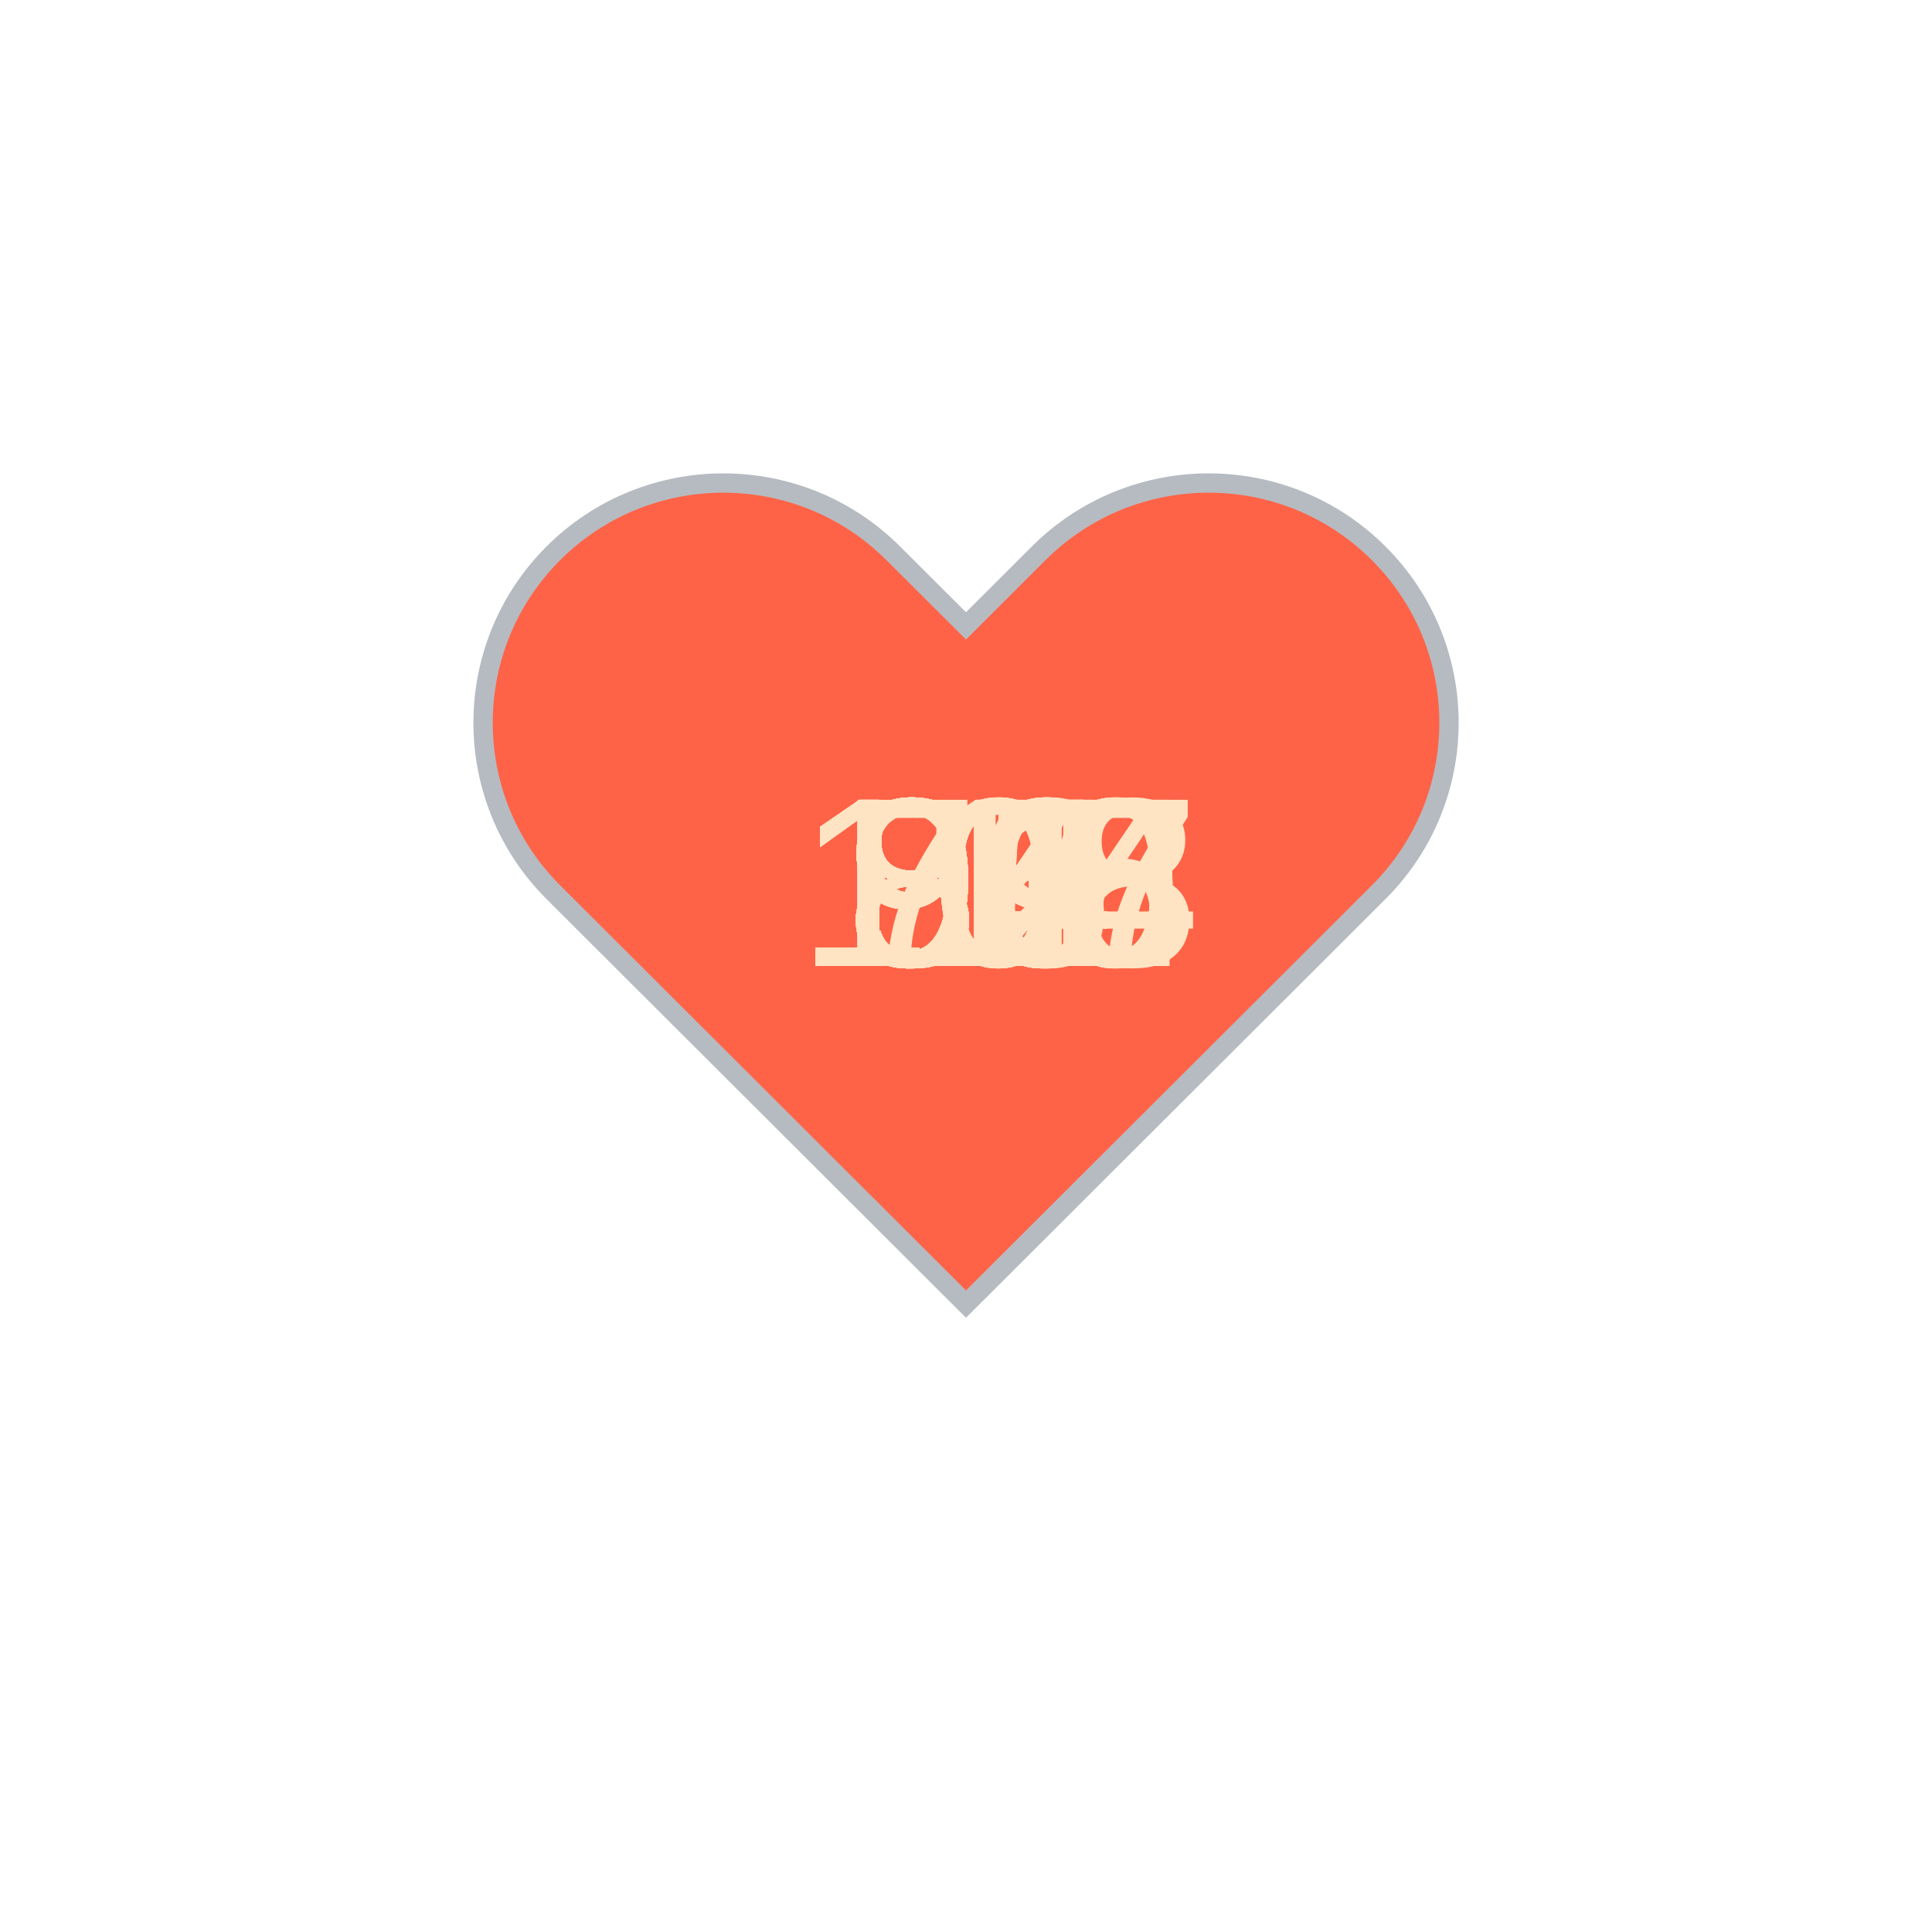
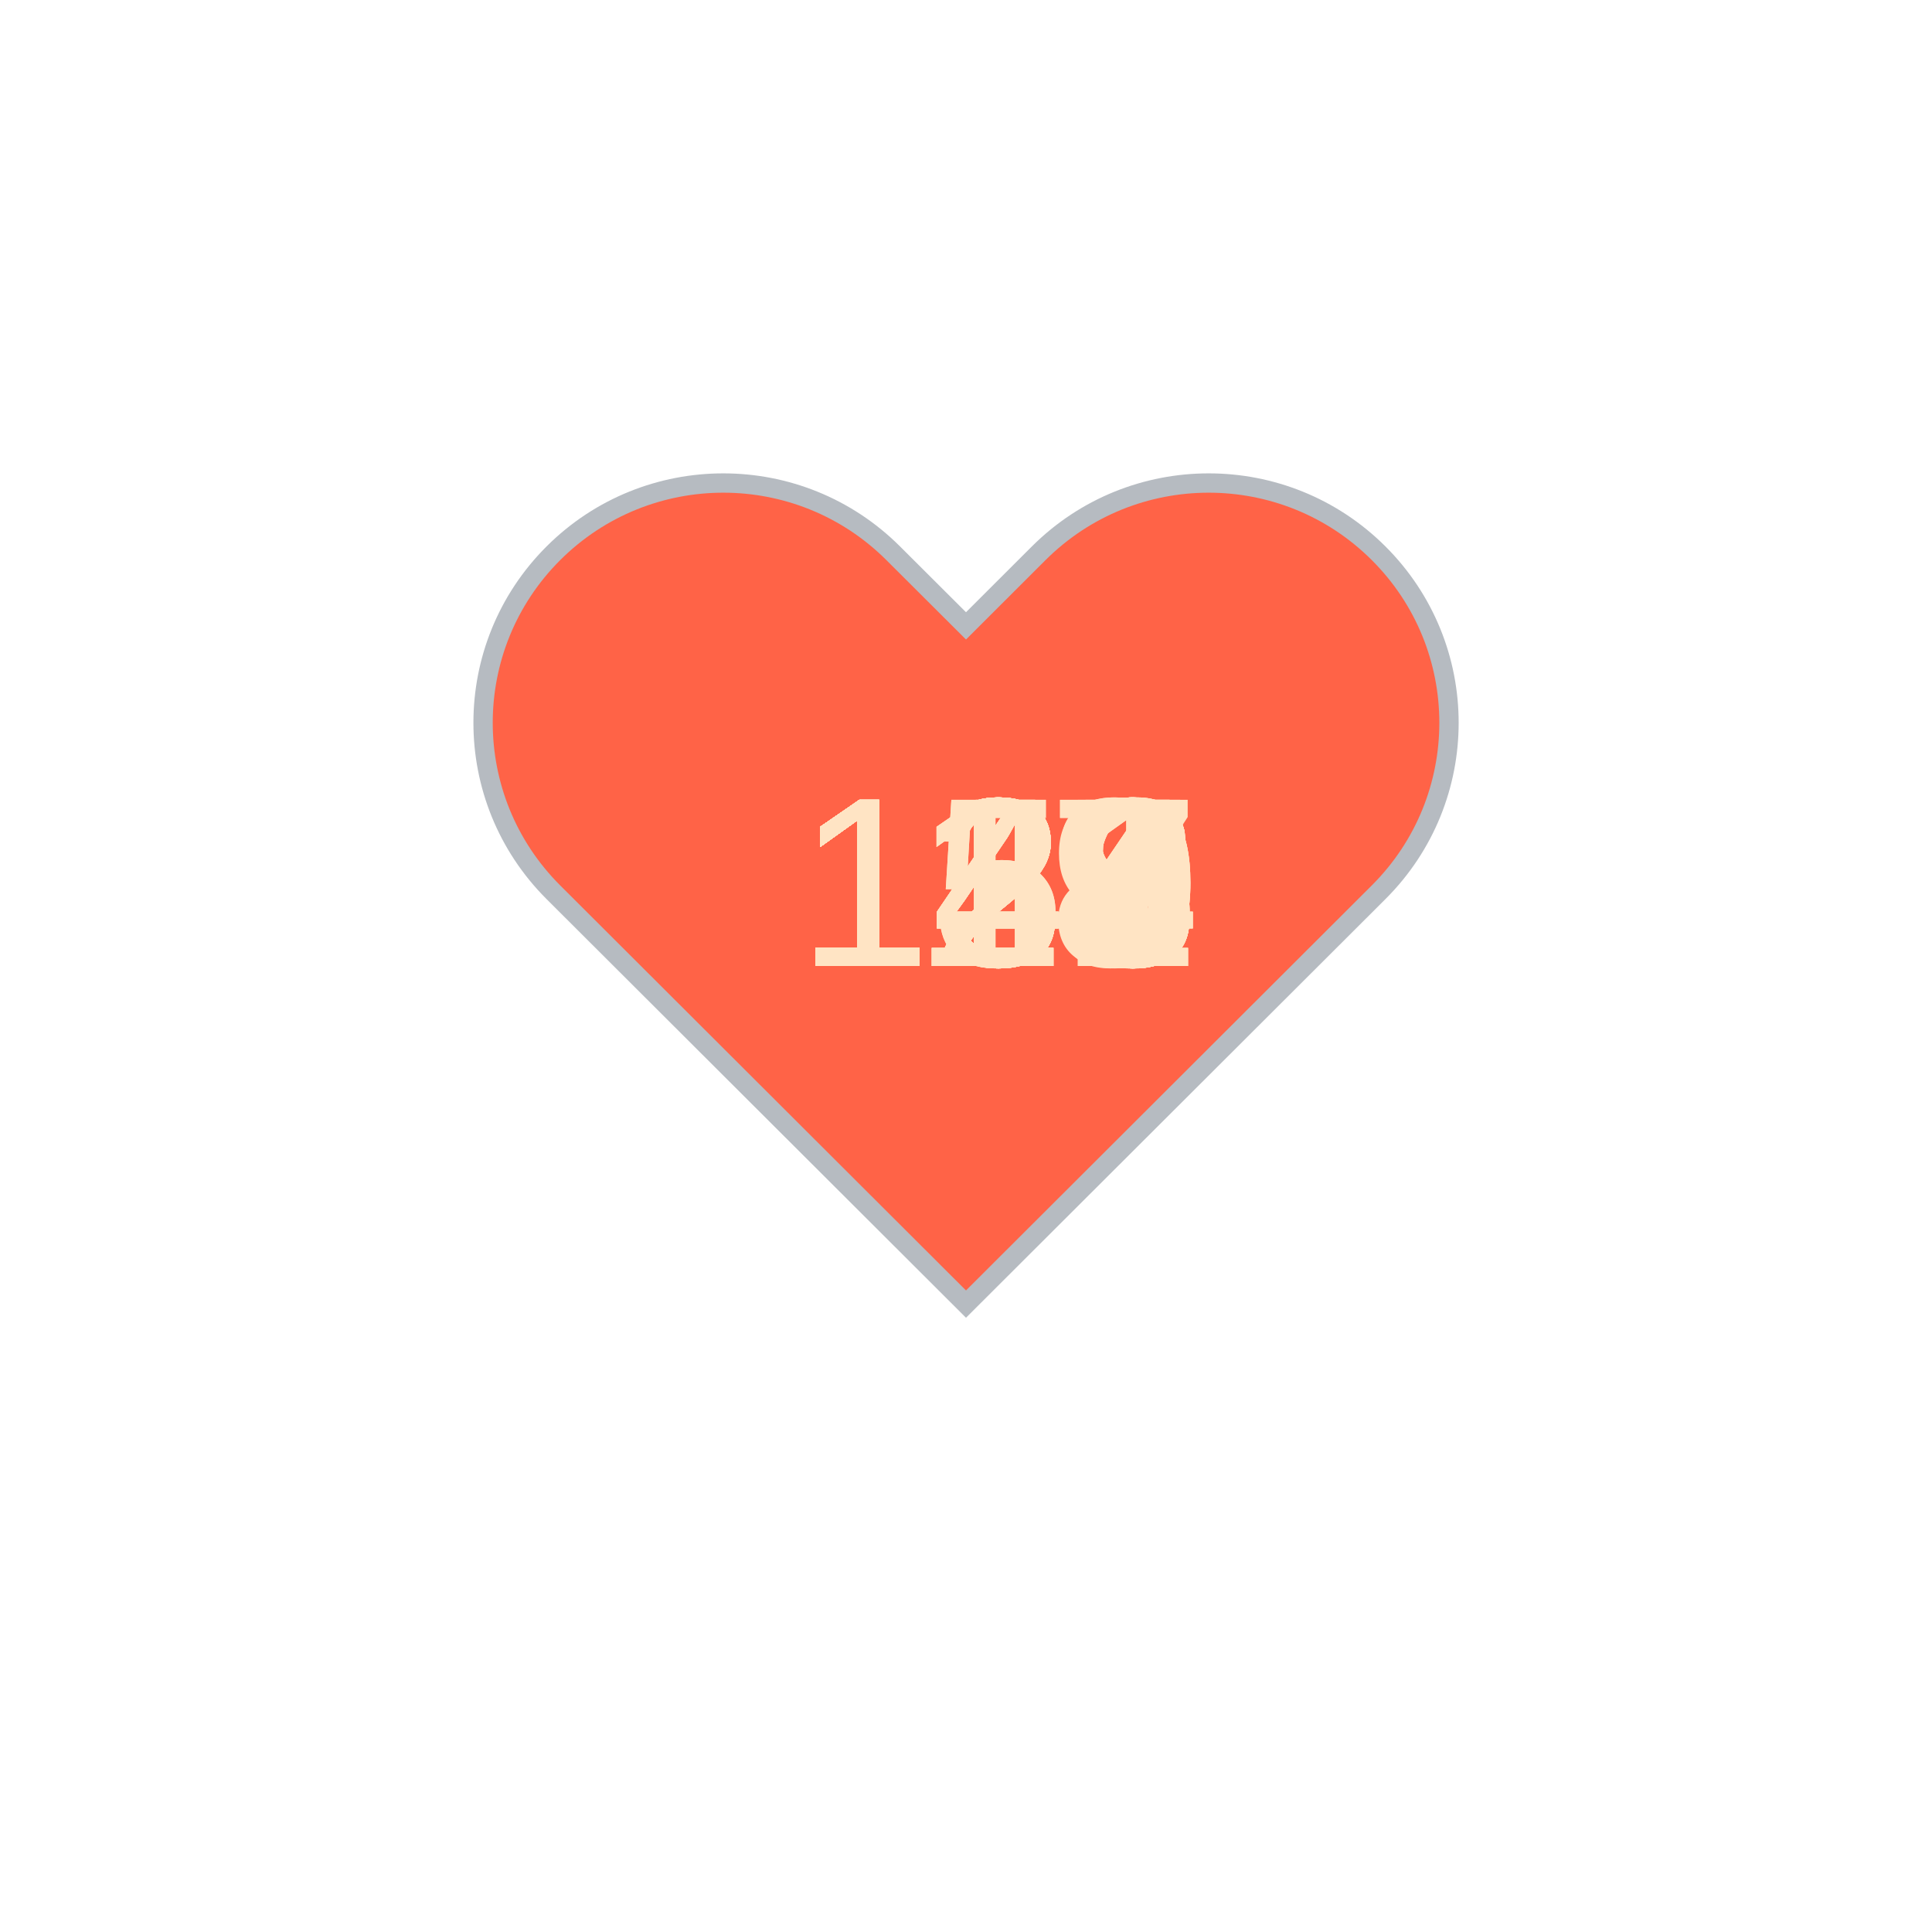
<svg xmlns="http://www.w3.org/2000/svg" baseProfile="full" height="150" version="1.1" viewBox="0,0,200,200" width="150">
  <defs />
  <g transform="translate(100 100)">
    <path d="M92.71,7.27L92.71,7.27c-9.71-9.69-25.46-9.69-35.18,0L50,14.79l-7.54-7.52C32.75-2.42,17-2.42,7.29,7.27v0 c-9.71,9.69-9.71,25.41,0,35.1L50,85l42.71-42.63C102.43,32.68,102.43,16.96,92.71,7.27z" fill="tomato" stroke="#B6BBC1" stroke-width="2" transform="translate(-50 -50)" />
    <animateTransform additive="sum" attributeName="transform" dur="1.2s" repeatCount="indefinite" type="scale" values="1; 1.5; 1.25; 1.5; 1.5; 1;" />
-     <text fill="bisque" style="font-size:25px; font-family:Arial" transform="translate(-17.5 0)">107<animate attributeName="visibility" dur="36.0s" keyTimes="0;0.03;0.07;0.1;0.13;0.17;0.2;0.23;0.27;0.3;0.33;0.37;0.4;0.43;0.47;0.5;0.53;0.57;0.6;0.63;0.67;0.7;0.73;0.77;0.8;0.83;0.87;0.9;0.93;0.97;1.0" repeatCount="indefinite" values="visible;hidden;hidden;hidden;hidden;hidden;hidden;hidden;hidden;hidden;hidden;hidden;hidden;hidden;hidden;hidden;hidden;hidden;hidden;hidden;hidden;hidden;hidden;hidden;hidden;hidden;hidden;hidden;hidden;hidden;hidden" />
+     <text fill="bisque" style="font-size:25px; font-family:Arial" transform="translate(-17.5 0)">143<animate attributeName="visibility" dur="36.0s" keyTimes="0;0.03;0.07;0.1;0.13;0.17;0.2;0.23;0.27;0.3;0.33;0.37;0.4;0.43;0.47;0.5;0.53;0.57;0.6;0.63;0.67;0.7;0.73;0.77;0.8;0.83;0.87;0.9;0.93;0.97;1.0" repeatCount="indefinite" values="visible;hidden;hidden;hidden;hidden;hidden;hidden;hidden;hidden;hidden;hidden;hidden;hidden;hidden;hidden;hidden;hidden;hidden;hidden;hidden;hidden;hidden;hidden;hidden;hidden;hidden;hidden;hidden;hidden;hidden;hidden" />
    </text>
-     <text fill="bisque" style="font-size:25px; font-family:Arial" transform="translate(-17.5 0)">110<animate attributeName="visibility" dur="36.0s" keyTimes="0;0.03;0.07;0.1;0.13;0.17;0.2;0.23;0.27;0.3;0.33;0.37;0.4;0.43;0.47;0.5;0.53;0.57;0.6;0.63;0.67;0.7;0.73;0.77;0.8;0.83;0.87;0.9;0.93;0.97;1.0" repeatCount="indefinite" values="hidden;visible;hidden;hidden;hidden;hidden;hidden;hidden;hidden;hidden;hidden;hidden;hidden;hidden;hidden;hidden;hidden;hidden;hidden;hidden;hidden;hidden;hidden;hidden;hidden;hidden;hidden;hidden;hidden;hidden;hidden" />
+     <text fill="bisque" style="font-size:25px; font-family:Arial" transform="translate(-17.5 0)">144<animate attributeName="visibility" dur="36.0s" keyTimes="0;0.03;0.07;0.1;0.13;0.17;0.2;0.23;0.27;0.3;0.33;0.37;0.4;0.43;0.47;0.5;0.53;0.57;0.6;0.63;0.67;0.7;0.73;0.77;0.8;0.83;0.87;0.9;0.93;0.97;1.0" repeatCount="indefinite" values="hidden;visible;hidden;hidden;hidden;hidden;hidden;hidden;hidden;hidden;hidden;hidden;hidden;hidden;hidden;hidden;hidden;hidden;hidden;hidden;hidden;hidden;hidden;hidden;hidden;hidden;hidden;hidden;hidden;hidden;hidden" />
    </text>
-     <text fill="bisque" style="font-size:25px; font-family:Arial" transform="translate(-17.5 0)">110<animate attributeName="visibility" dur="36.0s" keyTimes="0;0.03;0.07;0.1;0.13;0.17;0.2;0.23;0.27;0.3;0.33;0.37;0.4;0.43;0.47;0.5;0.53;0.57;0.6;0.63;0.67;0.7;0.73;0.77;0.8;0.83;0.87;0.9;0.93;0.97;1.0" repeatCount="indefinite" values="hidden;hidden;visible;hidden;hidden;hidden;hidden;hidden;hidden;hidden;hidden;hidden;hidden;hidden;hidden;hidden;hidden;hidden;hidden;hidden;hidden;hidden;hidden;hidden;hidden;hidden;hidden;hidden;hidden;hidden;hidden" />
+     <text fill="bisque" style="font-size:25px; font-family:Arial" transform="translate(-17.5 0)">150<animate attributeName="visibility" dur="36.0s" keyTimes="0;0.03;0.07;0.1;0.13;0.17;0.2;0.23;0.27;0.3;0.33;0.37;0.4;0.43;0.47;0.5;0.53;0.57;0.6;0.63;0.67;0.7;0.73;0.77;0.8;0.83;0.87;0.9;0.93;0.97;1.0" repeatCount="indefinite" values="hidden;hidden;visible;hidden;hidden;hidden;hidden;hidden;hidden;hidden;hidden;hidden;hidden;hidden;hidden;hidden;hidden;hidden;hidden;hidden;hidden;hidden;hidden;hidden;hidden;hidden;hidden;hidden;hidden;hidden;hidden" />
    </text>
-     <text fill="bisque" style="font-size:25px; font-family:Arial" transform="translate(-17.5 0)">110<animate attributeName="visibility" dur="36.0s" keyTimes="0;0.03;0.07;0.1;0.13;0.17;0.2;0.23;0.27;0.3;0.33;0.37;0.4;0.43;0.47;0.5;0.53;0.57;0.6;0.63;0.67;0.7;0.73;0.77;0.8;0.83;0.87;0.9;0.93;0.97;1.0" repeatCount="indefinite" values="hidden;hidden;hidden;visible;hidden;hidden;hidden;hidden;hidden;hidden;hidden;hidden;hidden;hidden;hidden;hidden;hidden;hidden;hidden;hidden;hidden;hidden;hidden;hidden;hidden;hidden;hidden;hidden;hidden;hidden;hidden" />
+     <text fill="bisque" style="font-size:25px; font-family:Arial" transform="translate(-17.5 0)">150<animate attributeName="visibility" dur="36.0s" keyTimes="0;0.03;0.07;0.1;0.13;0.17;0.2;0.23;0.27;0.3;0.33;0.37;0.4;0.43;0.47;0.5;0.53;0.57;0.6;0.63;0.67;0.7;0.73;0.77;0.8;0.83;0.87;0.9;0.93;0.97;1.0" repeatCount="indefinite" values="hidden;hidden;hidden;visible;hidden;hidden;hidden;hidden;hidden;hidden;hidden;hidden;hidden;hidden;hidden;hidden;hidden;hidden;hidden;hidden;hidden;hidden;hidden;hidden;hidden;hidden;hidden;hidden;hidden;hidden;hidden" />
    </text>
-     <text fill="bisque" style="font-size:25px; font-family:Arial" transform="translate(-17.5 0)">104<animate attributeName="visibility" dur="36.0s" keyTimes="0;0.03;0.07;0.1;0.13;0.17;0.2;0.23;0.27;0.3;0.33;0.37;0.4;0.43;0.47;0.5;0.53;0.57;0.6;0.63;0.67;0.7;0.73;0.77;0.8;0.83;0.87;0.9;0.93;0.97;1.0" repeatCount="indefinite" values="hidden;hidden;hidden;hidden;visible;hidden;hidden;hidden;hidden;hidden;hidden;hidden;hidden;hidden;hidden;hidden;hidden;hidden;hidden;hidden;hidden;hidden;hidden;hidden;hidden;hidden;hidden;hidden;hidden;hidden;hidden" />
+     <text fill="bisque" style="font-size:25px; font-family:Arial" transform="translate(-17.5 0)">134<animate attributeName="visibility" dur="36.0s" keyTimes="0;0.03;0.07;0.1;0.13;0.17;0.2;0.23;0.27;0.3;0.33;0.37;0.4;0.43;0.47;0.5;0.53;0.57;0.6;0.63;0.67;0.7;0.73;0.77;0.8;0.83;0.87;0.9;0.93;0.97;1.0" repeatCount="indefinite" values="hidden;hidden;hidden;hidden;visible;hidden;hidden;hidden;hidden;hidden;hidden;hidden;hidden;hidden;hidden;hidden;hidden;hidden;hidden;hidden;hidden;hidden;hidden;hidden;hidden;hidden;hidden;hidden;hidden;hidden;hidden" />
    </text>
-     <text fill="bisque" style="font-size:25px; font-family:Arial" transform="translate(-17.5 0)">108<animate attributeName="visibility" dur="36.0s" keyTimes="0;0.03;0.07;0.1;0.13;0.17;0.2;0.23;0.27;0.3;0.33;0.37;0.4;0.43;0.47;0.5;0.53;0.57;0.6;0.63;0.67;0.7;0.73;0.77;0.8;0.83;0.87;0.9;0.93;0.97;1.0" repeatCount="indefinite" values="hidden;hidden;hidden;hidden;hidden;visible;hidden;hidden;hidden;hidden;hidden;hidden;hidden;hidden;hidden;hidden;hidden;hidden;hidden;hidden;hidden;hidden;hidden;hidden;hidden;hidden;hidden;hidden;hidden;hidden;hidden" />
+     <text fill="bisque" style="font-size:25px; font-family:Arial" transform="translate(-17.5 0)">129<animate attributeName="visibility" dur="36.0s" keyTimes="0;0.03;0.07;0.1;0.13;0.17;0.2;0.23;0.27;0.3;0.33;0.37;0.4;0.43;0.47;0.5;0.53;0.57;0.6;0.63;0.67;0.7;0.73;0.77;0.8;0.83;0.87;0.9;0.93;0.97;1.0" repeatCount="indefinite" values="hidden;hidden;hidden;hidden;hidden;visible;hidden;hidden;hidden;hidden;hidden;hidden;hidden;hidden;hidden;hidden;hidden;hidden;hidden;hidden;hidden;hidden;hidden;hidden;hidden;hidden;hidden;hidden;hidden;hidden;hidden" />
    </text>
-     <text fill="bisque" style="font-size:25px; font-family:Arial" transform="translate(-17.5 0)">116<animate attributeName="visibility" dur="36.0s" keyTimes="0;0.03;0.07;0.1;0.13;0.17;0.2;0.23;0.27;0.3;0.33;0.37;0.4;0.43;0.47;0.5;0.53;0.57;0.6;0.63;0.67;0.7;0.73;0.77;0.8;0.83;0.87;0.9;0.93;0.97;1.0" repeatCount="indefinite" values="hidden;hidden;hidden;hidden;hidden;hidden;visible;hidden;hidden;hidden;hidden;hidden;hidden;hidden;hidden;hidden;hidden;hidden;hidden;hidden;hidden;hidden;hidden;hidden;hidden;hidden;hidden;hidden;hidden;hidden;hidden" />
+     <text fill="bisque" style="font-size:25px; font-family:Arial" transform="translate(-17.5 0)">128<animate attributeName="visibility" dur="36.0s" keyTimes="0;0.03;0.07;0.1;0.13;0.17;0.2;0.23;0.27;0.3;0.33;0.37;0.4;0.43;0.47;0.5;0.53;0.57;0.6;0.63;0.67;0.7;0.73;0.77;0.8;0.83;0.87;0.9;0.93;0.97;1.0" repeatCount="indefinite" values="hidden;hidden;hidden;hidden;hidden;hidden;visible;hidden;hidden;hidden;hidden;hidden;hidden;hidden;hidden;hidden;hidden;hidden;hidden;hidden;hidden;hidden;hidden;hidden;hidden;hidden;hidden;hidden;hidden;hidden;hidden" />
    </text>
-     <text fill="bisque" style="font-size:25px; font-family:Arial" transform="translate(-17.5 0)">104<animate attributeName="visibility" dur="36.0s" keyTimes="0;0.03;0.07;0.1;0.13;0.17;0.2;0.23;0.27;0.3;0.33;0.37;0.4;0.43;0.47;0.5;0.53;0.57;0.6;0.63;0.67;0.7;0.73;0.77;0.8;0.83;0.87;0.9;0.93;0.97;1.0" repeatCount="indefinite" values="hidden;hidden;hidden;hidden;hidden;hidden;hidden;visible;hidden;hidden;hidden;hidden;hidden;hidden;hidden;hidden;hidden;hidden;hidden;hidden;hidden;hidden;hidden;hidden;hidden;hidden;hidden;hidden;hidden;hidden;hidden" />
+     <text fill="bisque" style="font-size:25px; font-family:Arial" transform="translate(-17.5 0)">129<animate attributeName="visibility" dur="36.0s" keyTimes="0;0.03;0.07;0.1;0.13;0.17;0.2;0.23;0.27;0.3;0.33;0.37;0.4;0.43;0.47;0.5;0.53;0.57;0.6;0.63;0.67;0.7;0.73;0.77;0.8;0.83;0.87;0.9;0.93;0.97;1.0" repeatCount="indefinite" values="hidden;hidden;hidden;hidden;hidden;hidden;hidden;visible;hidden;hidden;hidden;hidden;hidden;hidden;hidden;hidden;hidden;hidden;hidden;hidden;hidden;hidden;hidden;hidden;hidden;hidden;hidden;hidden;hidden;hidden;hidden" />
    </text>
-     <text fill="bisque" style="font-size:25px; font-family:Arial" transform="translate(-12.5 0)">92<animate attributeName="visibility" dur="36.0s" keyTimes="0;0.03;0.07;0.1;0.13;0.17;0.2;0.23;0.27;0.3;0.33;0.37;0.4;0.43;0.47;0.5;0.53;0.57;0.6;0.63;0.67;0.7;0.73;0.77;0.8;0.83;0.87;0.9;0.93;0.97;1.0" repeatCount="indefinite" values="hidden;hidden;hidden;hidden;hidden;hidden;hidden;hidden;visible;hidden;hidden;hidden;hidden;hidden;hidden;hidden;hidden;hidden;hidden;hidden;hidden;hidden;hidden;hidden;hidden;hidden;hidden;hidden;hidden;hidden;hidden" />
+     <text fill="bisque" style="font-size:25px; font-family:Arial" transform="translate(-17.5 0)">131<animate attributeName="visibility" dur="36.0s" keyTimes="0;0.03;0.07;0.1;0.13;0.17;0.2;0.23;0.27;0.3;0.33;0.37;0.4;0.43;0.47;0.5;0.53;0.57;0.6;0.63;0.67;0.7;0.73;0.77;0.8;0.83;0.87;0.9;0.93;0.97;1.0" repeatCount="indefinite" values="hidden;hidden;hidden;hidden;hidden;hidden;hidden;hidden;visible;hidden;hidden;hidden;hidden;hidden;hidden;hidden;hidden;hidden;hidden;hidden;hidden;hidden;hidden;hidden;hidden;hidden;hidden;hidden;hidden;hidden;hidden" />
    </text>
-     <text fill="bisque" style="font-size:25px; font-family:Arial" transform="translate(-12.5 0)">99<animate attributeName="visibility" dur="36.0s" keyTimes="0;0.03;0.07;0.1;0.13;0.17;0.2;0.23;0.27;0.3;0.33;0.37;0.4;0.43;0.47;0.5;0.53;0.57;0.6;0.63;0.67;0.7;0.73;0.77;0.8;0.83;0.87;0.9;0.93;0.97;1.0" repeatCount="indefinite" values="hidden;hidden;hidden;hidden;hidden;hidden;hidden;hidden;hidden;visible;hidden;hidden;hidden;hidden;hidden;hidden;hidden;hidden;hidden;hidden;hidden;hidden;hidden;hidden;hidden;hidden;hidden;hidden;hidden;hidden;hidden" />
+     <text fill="bisque" style="font-size:25px; font-family:Arial" transform="translate(-17.5 0)">134<animate attributeName="visibility" dur="36.0s" keyTimes="0;0.03;0.07;0.1;0.13;0.17;0.2;0.23;0.27;0.3;0.33;0.37;0.4;0.43;0.47;0.5;0.53;0.57;0.6;0.63;0.67;0.7;0.73;0.77;0.8;0.83;0.87;0.9;0.93;0.97;1.0" repeatCount="indefinite" values="hidden;hidden;hidden;hidden;hidden;hidden;hidden;hidden;hidden;visible;hidden;hidden;hidden;hidden;hidden;hidden;hidden;hidden;hidden;hidden;hidden;hidden;hidden;hidden;hidden;hidden;hidden;hidden;hidden;hidden;hidden" />
    </text>
-     <text fill="bisque" style="font-size:25px; font-family:Arial" transform="translate(-12.5 0)">94<animate attributeName="visibility" dur="36.0s" keyTimes="0;0.03;0.07;0.1;0.13;0.17;0.2;0.23;0.27;0.3;0.33;0.37;0.4;0.43;0.47;0.5;0.53;0.57;0.6;0.63;0.67;0.7;0.73;0.77;0.8;0.83;0.87;0.9;0.93;0.97;1.0" repeatCount="indefinite" values="hidden;hidden;hidden;hidden;hidden;hidden;hidden;hidden;hidden;hidden;visible;hidden;hidden;hidden;hidden;hidden;hidden;hidden;hidden;hidden;hidden;hidden;hidden;hidden;hidden;hidden;hidden;hidden;hidden;hidden;hidden" />
+     <text fill="bisque" style="font-size:25px; font-family:Arial" transform="translate(-17.5 0)">131<animate attributeName="visibility" dur="36.0s" keyTimes="0;0.03;0.07;0.1;0.13;0.17;0.2;0.23;0.27;0.3;0.33;0.37;0.4;0.43;0.47;0.5;0.53;0.57;0.6;0.63;0.67;0.7;0.73;0.77;0.8;0.83;0.87;0.9;0.93;0.97;1.0" repeatCount="indefinite" values="hidden;hidden;hidden;hidden;hidden;hidden;hidden;hidden;hidden;hidden;visible;hidden;hidden;hidden;hidden;hidden;hidden;hidden;hidden;hidden;hidden;hidden;hidden;hidden;hidden;hidden;hidden;hidden;hidden;hidden;hidden" />
    </text>
-     <text fill="bisque" style="font-size:25px; font-family:Arial" transform="translate(-12.5 0)">94<animate attributeName="visibility" dur="36.0s" keyTimes="0;0.03;0.07;0.1;0.13;0.17;0.2;0.23;0.27;0.3;0.33;0.37;0.4;0.43;0.47;0.5;0.53;0.57;0.6;0.63;0.67;0.7;0.73;0.77;0.8;0.83;0.87;0.9;0.93;0.97;1.0" repeatCount="indefinite" values="hidden;hidden;hidden;hidden;hidden;hidden;hidden;hidden;hidden;hidden;hidden;visible;hidden;hidden;hidden;hidden;hidden;hidden;hidden;hidden;hidden;hidden;hidden;hidden;hidden;hidden;hidden;hidden;hidden;hidden;hidden" />
+     <text fill="bisque" style="font-size:25px; font-family:Arial" transform="translate(-17.5 0)">117<animate attributeName="visibility" dur="36.0s" keyTimes="0;0.03;0.07;0.1;0.13;0.17;0.2;0.23;0.27;0.3;0.33;0.37;0.4;0.43;0.47;0.5;0.53;0.57;0.6;0.63;0.67;0.7;0.73;0.77;0.8;0.83;0.87;0.9;0.93;0.97;1.0" repeatCount="indefinite" values="hidden;hidden;hidden;hidden;hidden;hidden;hidden;hidden;hidden;hidden;hidden;visible;hidden;hidden;hidden;hidden;hidden;hidden;hidden;hidden;hidden;hidden;hidden;hidden;hidden;hidden;hidden;hidden;hidden;hidden;hidden" />
    </text>
-     <text fill="bisque" style="font-size:25px; font-family:Arial" transform="translate(-12.5 0)">91<animate attributeName="visibility" dur="36.0s" keyTimes="0;0.03;0.07;0.1;0.13;0.17;0.2;0.23;0.27;0.3;0.33;0.37;0.4;0.43;0.47;0.5;0.53;0.57;0.6;0.63;0.67;0.7;0.73;0.77;0.8;0.83;0.87;0.9;0.93;0.97;1.0" repeatCount="indefinite" values="hidden;hidden;hidden;hidden;hidden;hidden;hidden;hidden;hidden;hidden;hidden;hidden;visible;hidden;hidden;hidden;hidden;hidden;hidden;hidden;hidden;hidden;hidden;hidden;hidden;hidden;hidden;hidden;hidden;hidden;hidden" />
+     <text fill="bisque" style="font-size:25px; font-family:Arial" transform="translate(-17.5 0)">118<animate attributeName="visibility" dur="36.0s" keyTimes="0;0.03;0.07;0.1;0.13;0.17;0.2;0.23;0.27;0.3;0.33;0.37;0.4;0.43;0.47;0.5;0.53;0.57;0.6;0.63;0.67;0.7;0.73;0.77;0.8;0.83;0.87;0.9;0.93;0.97;1.0" repeatCount="indefinite" values="hidden;hidden;hidden;hidden;hidden;hidden;hidden;hidden;hidden;hidden;hidden;hidden;visible;hidden;hidden;hidden;hidden;hidden;hidden;hidden;hidden;hidden;hidden;hidden;hidden;hidden;hidden;hidden;hidden;hidden;hidden" />
    </text>
-     <text fill="bisque" style="font-size:25px; font-family:Arial" transform="translate(-12.5 0)">96<animate attributeName="visibility" dur="36.0s" keyTimes="0;0.03;0.07;0.1;0.13;0.17;0.2;0.23;0.27;0.3;0.33;0.37;0.4;0.43;0.47;0.5;0.53;0.57;0.6;0.63;0.67;0.7;0.73;0.77;0.8;0.83;0.87;0.9;0.93;0.97;1.0" repeatCount="indefinite" values="hidden;hidden;hidden;hidden;hidden;hidden;hidden;hidden;hidden;hidden;hidden;hidden;hidden;visible;hidden;hidden;hidden;hidden;hidden;hidden;hidden;hidden;hidden;hidden;hidden;hidden;hidden;hidden;hidden;hidden;hidden" />
+     <text fill="bisque" style="font-size:25px; font-family:Arial" transform="translate(-17.5 0)">127<animate attributeName="visibility" dur="36.0s" keyTimes="0;0.03;0.07;0.1;0.13;0.17;0.2;0.23;0.27;0.3;0.33;0.37;0.4;0.43;0.47;0.5;0.53;0.57;0.6;0.63;0.67;0.7;0.73;0.77;0.8;0.83;0.87;0.9;0.93;0.97;1.0" repeatCount="indefinite" values="hidden;hidden;hidden;hidden;hidden;hidden;hidden;hidden;hidden;hidden;hidden;hidden;hidden;visible;hidden;hidden;hidden;hidden;hidden;hidden;hidden;hidden;hidden;hidden;hidden;hidden;hidden;hidden;hidden;hidden;hidden" />
    </text>
-     <text fill="bisque" style="font-size:25px; font-family:Arial" transform="translate(-12.5 0)">92<animate attributeName="visibility" dur="36.0s" keyTimes="0;0.03;0.07;0.1;0.13;0.17;0.2;0.23;0.27;0.3;0.33;0.37;0.4;0.43;0.47;0.5;0.53;0.57;0.6;0.63;0.67;0.7;0.73;0.77;0.8;0.83;0.87;0.9;0.93;0.97;1.0" repeatCount="indefinite" values="hidden;hidden;hidden;hidden;hidden;hidden;hidden;hidden;hidden;hidden;hidden;hidden;hidden;hidden;visible;hidden;hidden;hidden;hidden;hidden;hidden;hidden;hidden;hidden;hidden;hidden;hidden;hidden;hidden;hidden;hidden" />
+     <text fill="bisque" style="font-size:25px; font-family:Arial" transform="translate(-17.5 0)">133<animate attributeName="visibility" dur="36.0s" keyTimes="0;0.03;0.07;0.1;0.13;0.17;0.2;0.23;0.27;0.3;0.33;0.37;0.4;0.43;0.47;0.5;0.53;0.57;0.6;0.63;0.67;0.7;0.73;0.77;0.8;0.83;0.87;0.9;0.93;0.97;1.0" repeatCount="indefinite" values="hidden;hidden;hidden;hidden;hidden;hidden;hidden;hidden;hidden;hidden;hidden;hidden;hidden;hidden;visible;hidden;hidden;hidden;hidden;hidden;hidden;hidden;hidden;hidden;hidden;hidden;hidden;hidden;hidden;hidden;hidden" />
    </text>
-     <text fill="bisque" style="font-size:25px; font-family:Arial" transform="translate(-12.5 0)">94<animate attributeName="visibility" dur="36.0s" keyTimes="0;0.03;0.07;0.1;0.13;0.17;0.2;0.23;0.27;0.3;0.33;0.37;0.4;0.43;0.47;0.5;0.53;0.57;0.6;0.63;0.67;0.7;0.73;0.77;0.8;0.83;0.87;0.9;0.93;0.97;1.0" repeatCount="indefinite" values="hidden;hidden;hidden;hidden;hidden;hidden;hidden;hidden;hidden;hidden;hidden;hidden;hidden;hidden;hidden;visible;hidden;hidden;hidden;hidden;hidden;hidden;hidden;hidden;hidden;hidden;hidden;hidden;hidden;hidden;hidden" />
+     <text fill="bisque" style="font-size:25px; font-family:Arial" transform="translate(-17.5 0)">138<animate attributeName="visibility" dur="36.0s" keyTimes="0;0.03;0.07;0.1;0.13;0.17;0.2;0.23;0.27;0.3;0.33;0.37;0.4;0.43;0.47;0.5;0.53;0.57;0.6;0.63;0.67;0.7;0.73;0.77;0.8;0.83;0.87;0.9;0.93;0.97;1.0" repeatCount="indefinite" values="hidden;hidden;hidden;hidden;hidden;hidden;hidden;hidden;hidden;hidden;hidden;hidden;hidden;hidden;hidden;visible;hidden;hidden;hidden;hidden;hidden;hidden;hidden;hidden;hidden;hidden;hidden;hidden;hidden;hidden;hidden" />
    </text>
-     <text fill="bisque" style="font-size:25px; font-family:Arial" transform="translate(-12.5 0)">89<animate attributeName="visibility" dur="36.0s" keyTimes="0;0.03;0.07;0.1;0.13;0.17;0.2;0.23;0.27;0.3;0.33;0.37;0.4;0.43;0.47;0.5;0.53;0.57;0.6;0.63;0.67;0.7;0.73;0.77;0.8;0.83;0.87;0.9;0.93;0.97;1.0" repeatCount="indefinite" values="hidden;hidden;hidden;hidden;hidden;hidden;hidden;hidden;hidden;hidden;hidden;hidden;hidden;hidden;hidden;hidden;visible;hidden;hidden;hidden;hidden;hidden;hidden;hidden;hidden;hidden;hidden;hidden;hidden;hidden;hidden" />
+     <text fill="bisque" style="font-size:25px; font-family:Arial" transform="translate(-17.5 0)">143<animate attributeName="visibility" dur="36.0s" keyTimes="0;0.03;0.07;0.1;0.13;0.17;0.2;0.23;0.27;0.3;0.33;0.37;0.4;0.43;0.47;0.5;0.53;0.57;0.6;0.63;0.67;0.7;0.73;0.77;0.8;0.83;0.87;0.9;0.93;0.97;1.0" repeatCount="indefinite" values="hidden;hidden;hidden;hidden;hidden;hidden;hidden;hidden;hidden;hidden;hidden;hidden;hidden;hidden;hidden;hidden;visible;hidden;hidden;hidden;hidden;hidden;hidden;hidden;hidden;hidden;hidden;hidden;hidden;hidden;hidden" />
    </text>
-     <text fill="bisque" style="font-size:25px; font-family:Arial" transform="translate(-12.5 0)">90<animate attributeName="visibility" dur="36.0s" keyTimes="0;0.03;0.07;0.1;0.13;0.17;0.2;0.23;0.27;0.3;0.33;0.37;0.4;0.43;0.47;0.5;0.53;0.57;0.6;0.63;0.67;0.7;0.73;0.77;0.8;0.83;0.87;0.9;0.93;0.97;1.0" repeatCount="indefinite" values="hidden;hidden;hidden;hidden;hidden;hidden;hidden;hidden;hidden;hidden;hidden;hidden;hidden;hidden;hidden;hidden;hidden;visible;hidden;hidden;hidden;hidden;hidden;hidden;hidden;hidden;hidden;hidden;hidden;hidden;hidden" />
+     <text fill="bisque" style="font-size:25px; font-family:Arial" transform="translate(-17.5 0)">145<animate attributeName="visibility" dur="36.0s" keyTimes="0;0.03;0.07;0.1;0.13;0.17;0.2;0.23;0.27;0.3;0.33;0.37;0.4;0.43;0.47;0.5;0.53;0.57;0.6;0.63;0.67;0.7;0.73;0.77;0.8;0.83;0.87;0.9;0.93;0.97;1.0" repeatCount="indefinite" values="hidden;hidden;hidden;hidden;hidden;hidden;hidden;hidden;hidden;hidden;hidden;hidden;hidden;hidden;hidden;hidden;hidden;visible;hidden;hidden;hidden;hidden;hidden;hidden;hidden;hidden;hidden;hidden;hidden;hidden;hidden" />
    </text>
-     <text fill="bisque" style="font-size:25px; font-family:Arial" transform="translate(-12.5 0)">84<animate attributeName="visibility" dur="36.0s" keyTimes="0;0.03;0.07;0.1;0.13;0.17;0.2;0.23;0.27;0.3;0.33;0.37;0.4;0.43;0.47;0.5;0.53;0.57;0.6;0.63;0.67;0.7;0.73;0.77;0.8;0.83;0.87;0.9;0.93;0.97;1.0" repeatCount="indefinite" values="hidden;hidden;hidden;hidden;hidden;hidden;hidden;hidden;hidden;hidden;hidden;hidden;hidden;hidden;hidden;hidden;hidden;hidden;visible;hidden;hidden;hidden;hidden;hidden;hidden;hidden;hidden;hidden;hidden;hidden;hidden" />
+     <text fill="bisque" style="font-size:25px; font-family:Arial" transform="translate(-17.5 0)">143<animate attributeName="visibility" dur="36.0s" keyTimes="0;0.03;0.07;0.1;0.13;0.17;0.2;0.23;0.27;0.3;0.33;0.37;0.4;0.43;0.47;0.5;0.53;0.57;0.6;0.63;0.67;0.7;0.73;0.77;0.8;0.83;0.87;0.9;0.93;0.97;1.0" repeatCount="indefinite" values="hidden;hidden;hidden;hidden;hidden;hidden;hidden;hidden;hidden;hidden;hidden;hidden;hidden;hidden;hidden;hidden;hidden;hidden;visible;hidden;hidden;hidden;hidden;hidden;hidden;hidden;hidden;hidden;hidden;hidden;hidden" />
    </text>
-     <text fill="bisque" style="font-size:25px; font-family:Arial" transform="translate(-12.5 0)">94<animate attributeName="visibility" dur="36.0s" keyTimes="0;0.03;0.07;0.1;0.13;0.17;0.2;0.23;0.27;0.3;0.33;0.37;0.4;0.43;0.47;0.5;0.53;0.57;0.6;0.63;0.67;0.7;0.73;0.77;0.8;0.83;0.87;0.9;0.93;0.97;1.0" repeatCount="indefinite" values="hidden;hidden;hidden;hidden;hidden;hidden;hidden;hidden;hidden;hidden;hidden;hidden;hidden;hidden;hidden;hidden;hidden;hidden;hidden;visible;hidden;hidden;hidden;hidden;hidden;hidden;hidden;hidden;hidden;hidden;hidden" />
+     <text fill="bisque" style="font-size:25px; font-family:Arial" transform="translate(-17.5 0)">122<animate attributeName="visibility" dur="36.0s" keyTimes="0;0.03;0.07;0.1;0.13;0.17;0.2;0.23;0.27;0.3;0.33;0.37;0.4;0.43;0.47;0.5;0.53;0.57;0.6;0.63;0.67;0.7;0.73;0.77;0.8;0.83;0.87;0.9;0.93;0.97;1.0" repeatCount="indefinite" values="hidden;hidden;hidden;hidden;hidden;hidden;hidden;hidden;hidden;hidden;hidden;hidden;hidden;hidden;hidden;hidden;hidden;hidden;hidden;visible;hidden;hidden;hidden;hidden;hidden;hidden;hidden;hidden;hidden;hidden;hidden" />
    </text>
-     <text fill="bisque" style="font-size:25px; font-family:Arial" transform="translate(-12.5 0)">84<animate attributeName="visibility" dur="36.0s" keyTimes="0;0.03;0.07;0.1;0.13;0.17;0.2;0.23;0.27;0.3;0.33;0.37;0.4;0.43;0.47;0.5;0.53;0.57;0.6;0.63;0.67;0.7;0.73;0.77;0.8;0.83;0.87;0.9;0.93;0.97;1.0" repeatCount="indefinite" values="hidden;hidden;hidden;hidden;hidden;hidden;hidden;hidden;hidden;hidden;hidden;hidden;hidden;hidden;hidden;hidden;hidden;hidden;hidden;hidden;visible;hidden;hidden;hidden;hidden;hidden;hidden;hidden;hidden;hidden;hidden" />
+     <text fill="bisque" style="font-size:25px; font-family:Arial" transform="translate(-17.5 0)">128<animate attributeName="visibility" dur="36.0s" keyTimes="0;0.03;0.07;0.1;0.13;0.17;0.2;0.23;0.27;0.3;0.33;0.37;0.4;0.43;0.47;0.5;0.53;0.57;0.6;0.63;0.67;0.7;0.73;0.77;0.8;0.83;0.87;0.9;0.93;0.97;1.0" repeatCount="indefinite" values="hidden;hidden;hidden;hidden;hidden;hidden;hidden;hidden;hidden;hidden;hidden;hidden;hidden;hidden;hidden;hidden;hidden;hidden;hidden;hidden;visible;hidden;hidden;hidden;hidden;hidden;hidden;hidden;hidden;hidden;hidden" />
    </text>
-     <text fill="bisque" style="font-size:25px; font-family:Arial" transform="translate(-12.5 0)">84<animate attributeName="visibility" dur="36.0s" keyTimes="0;0.03;0.07;0.1;0.13;0.17;0.2;0.23;0.27;0.3;0.33;0.37;0.4;0.43;0.47;0.5;0.53;0.57;0.6;0.63;0.67;0.7;0.73;0.77;0.8;0.83;0.87;0.9;0.93;0.97;1.0" repeatCount="indefinite" values="hidden;hidden;hidden;hidden;hidden;hidden;hidden;hidden;hidden;hidden;hidden;hidden;hidden;hidden;hidden;hidden;hidden;hidden;hidden;hidden;hidden;visible;hidden;hidden;hidden;hidden;hidden;hidden;hidden;hidden;hidden" />
+     <text fill="bisque" style="font-size:25px; font-family:Arial" transform="translate(-17.5 0)">130<animate attributeName="visibility" dur="36.0s" keyTimes="0;0.03;0.07;0.1;0.13;0.17;0.2;0.23;0.27;0.3;0.33;0.37;0.4;0.43;0.47;0.5;0.53;0.57;0.6;0.63;0.67;0.7;0.73;0.77;0.8;0.83;0.87;0.9;0.93;0.97;1.0" repeatCount="indefinite" values="hidden;hidden;hidden;hidden;hidden;hidden;hidden;hidden;hidden;hidden;hidden;hidden;hidden;hidden;hidden;hidden;hidden;hidden;hidden;hidden;hidden;visible;hidden;hidden;hidden;hidden;hidden;hidden;hidden;hidden;hidden" />
    </text>
-     <text fill="bisque" style="font-size:25px; font-family:Arial" transform="translate(-12.5 0)">85<animate attributeName="visibility" dur="36.0s" keyTimes="0;0.03;0.07;0.1;0.13;0.17;0.2;0.23;0.27;0.3;0.33;0.37;0.4;0.43;0.47;0.5;0.53;0.57;0.6;0.63;0.67;0.7;0.73;0.77;0.8;0.83;0.87;0.9;0.93;0.97;1.0" repeatCount="indefinite" values="hidden;hidden;hidden;hidden;hidden;hidden;hidden;hidden;hidden;hidden;hidden;hidden;hidden;hidden;hidden;hidden;hidden;hidden;hidden;hidden;hidden;hidden;visible;hidden;hidden;hidden;hidden;hidden;hidden;hidden;hidden" />
+     <text fill="bisque" style="font-size:25px; font-family:Arial" transform="translate(-17.5 0)">133<animate attributeName="visibility" dur="36.0s" keyTimes="0;0.03;0.07;0.1;0.13;0.17;0.2;0.23;0.27;0.3;0.33;0.37;0.4;0.43;0.47;0.5;0.53;0.57;0.6;0.63;0.67;0.7;0.73;0.77;0.8;0.83;0.87;0.9;0.93;0.97;1.0" repeatCount="indefinite" values="hidden;hidden;hidden;hidden;hidden;hidden;hidden;hidden;hidden;hidden;hidden;hidden;hidden;hidden;hidden;hidden;hidden;hidden;hidden;hidden;hidden;hidden;visible;hidden;hidden;hidden;hidden;hidden;hidden;hidden;hidden" />
    </text>
-     <text fill="bisque" style="font-size:25px; font-family:Arial" transform="translate(-12.5 0)">85<animate attributeName="visibility" dur="36.0s" keyTimes="0;0.03;0.07;0.1;0.13;0.17;0.2;0.23;0.27;0.3;0.33;0.37;0.4;0.43;0.47;0.5;0.53;0.57;0.6;0.63;0.67;0.7;0.73;0.77;0.8;0.83;0.87;0.9;0.93;0.97;1.0" repeatCount="indefinite" values="hidden;hidden;hidden;hidden;hidden;hidden;hidden;hidden;hidden;hidden;hidden;hidden;hidden;hidden;hidden;hidden;hidden;hidden;hidden;hidden;hidden;hidden;hidden;visible;hidden;hidden;hidden;hidden;hidden;hidden;hidden" />
+     <text fill="bisque" style="font-size:25px; font-family:Arial" transform="translate(-17.5 0)">133<animate attributeName="visibility" dur="36.0s" keyTimes="0;0.03;0.07;0.1;0.13;0.17;0.2;0.23;0.27;0.3;0.33;0.37;0.4;0.43;0.47;0.5;0.53;0.57;0.6;0.63;0.67;0.7;0.73;0.77;0.8;0.83;0.87;0.9;0.93;0.97;1.0" repeatCount="indefinite" values="hidden;hidden;hidden;hidden;hidden;hidden;hidden;hidden;hidden;hidden;hidden;hidden;hidden;hidden;hidden;hidden;hidden;hidden;hidden;hidden;hidden;hidden;hidden;visible;hidden;hidden;hidden;hidden;hidden;hidden;hidden" />
    </text>
-     <text fill="bisque" style="font-size:25px; font-family:Arial" transform="translate(-12.5 0)">84<animate attributeName="visibility" dur="36.0s" keyTimes="0;0.03;0.07;0.1;0.13;0.17;0.2;0.23;0.27;0.3;0.33;0.37;0.4;0.43;0.47;0.5;0.53;0.57;0.6;0.63;0.67;0.7;0.73;0.77;0.8;0.83;0.87;0.9;0.93;0.97;1.0" repeatCount="indefinite" values="hidden;hidden;hidden;hidden;hidden;hidden;hidden;hidden;hidden;hidden;hidden;hidden;hidden;hidden;hidden;hidden;hidden;hidden;hidden;hidden;hidden;hidden;hidden;hidden;visible;hidden;hidden;hidden;hidden;hidden;hidden" />
+     <text fill="bisque" style="font-size:25px; font-family:Arial" transform="translate(-17.5 0)">126<animate attributeName="visibility" dur="36.0s" keyTimes="0;0.03;0.07;0.1;0.13;0.17;0.2;0.23;0.27;0.3;0.33;0.37;0.4;0.43;0.47;0.5;0.53;0.57;0.6;0.63;0.67;0.7;0.73;0.77;0.8;0.83;0.87;0.9;0.93;0.97;1.0" repeatCount="indefinite" values="hidden;hidden;hidden;hidden;hidden;hidden;hidden;hidden;hidden;hidden;hidden;hidden;hidden;hidden;hidden;hidden;hidden;hidden;hidden;hidden;hidden;hidden;hidden;hidden;visible;hidden;hidden;hidden;hidden;hidden;hidden" />
    </text>
-     <text fill="bisque" style="font-size:25px; font-family:Arial" transform="translate(-12.5 0)">93<animate attributeName="visibility" dur="36.0s" keyTimes="0;0.03;0.07;0.1;0.13;0.17;0.2;0.23;0.27;0.3;0.33;0.37;0.4;0.43;0.47;0.5;0.53;0.57;0.6;0.63;0.67;0.7;0.73;0.77;0.8;0.83;0.87;0.9;0.93;0.97;1.0" repeatCount="indefinite" values="hidden;hidden;hidden;hidden;hidden;hidden;hidden;hidden;hidden;hidden;hidden;hidden;hidden;hidden;hidden;hidden;hidden;hidden;hidden;hidden;hidden;hidden;hidden;hidden;hidden;visible;hidden;hidden;hidden;hidden;hidden" />
+     <text fill="bisque" style="font-size:25px; font-family:Arial" transform="translate(-17.5 0)">125<animate attributeName="visibility" dur="36.0s" keyTimes="0;0.03;0.07;0.1;0.13;0.17;0.2;0.23;0.27;0.3;0.33;0.37;0.4;0.43;0.47;0.5;0.53;0.57;0.6;0.63;0.67;0.7;0.73;0.77;0.8;0.83;0.87;0.9;0.93;0.97;1.0" repeatCount="indefinite" values="hidden;hidden;hidden;hidden;hidden;hidden;hidden;hidden;hidden;hidden;hidden;hidden;hidden;hidden;hidden;hidden;hidden;hidden;hidden;hidden;hidden;hidden;hidden;hidden;hidden;visible;hidden;hidden;hidden;hidden;hidden" />
    </text>
-     <text fill="bisque" style="font-size:25px; font-family:Arial" transform="translate(-12.5 0)">80<animate attributeName="visibility" dur="36.0s" keyTimes="0;0.03;0.07;0.1;0.13;0.17;0.2;0.23;0.27;0.3;0.33;0.37;0.4;0.43;0.47;0.5;0.53;0.57;0.6;0.63;0.67;0.7;0.73;0.77;0.8;0.83;0.87;0.9;0.93;0.97;1.0" repeatCount="indefinite" values="hidden;hidden;hidden;hidden;hidden;hidden;hidden;hidden;hidden;hidden;hidden;hidden;hidden;hidden;hidden;hidden;hidden;hidden;hidden;hidden;hidden;hidden;hidden;hidden;hidden;hidden;visible;hidden;hidden;hidden;hidden" />
+     <text fill="bisque" style="font-size:25px; font-family:Arial" transform="translate(-17.5 0)">126<animate attributeName="visibility" dur="36.0s" keyTimes="0;0.03;0.07;0.1;0.13;0.17;0.2;0.23;0.27;0.3;0.33;0.37;0.4;0.43;0.47;0.5;0.53;0.57;0.6;0.63;0.67;0.7;0.73;0.77;0.8;0.83;0.87;0.9;0.93;0.97;1.0" repeatCount="indefinite" values="hidden;hidden;hidden;hidden;hidden;hidden;hidden;hidden;hidden;hidden;hidden;hidden;hidden;hidden;hidden;hidden;hidden;hidden;hidden;hidden;hidden;hidden;hidden;hidden;hidden;hidden;visible;hidden;hidden;hidden;hidden" />
    </text>
-     <text fill="bisque" style="font-size:25px; font-family:Arial" transform="translate(-12.5 0)">79<animate attributeName="visibility" dur="36.0s" keyTimes="0;0.03;0.07;0.1;0.13;0.17;0.2;0.23;0.27;0.3;0.33;0.37;0.4;0.43;0.47;0.5;0.53;0.57;0.6;0.63;0.67;0.7;0.73;0.77;0.8;0.83;0.87;0.9;0.93;0.97;1.0" repeatCount="indefinite" values="hidden;hidden;hidden;hidden;hidden;hidden;hidden;hidden;hidden;hidden;hidden;hidden;hidden;hidden;hidden;hidden;hidden;hidden;hidden;hidden;hidden;hidden;hidden;hidden;hidden;hidden;hidden;visible;hidden;hidden;hidden" />
+     <text fill="bisque" style="font-size:25px; font-family:Arial" transform="translate(-17.5 0)">126<animate attributeName="visibility" dur="36.0s" keyTimes="0;0.03;0.07;0.1;0.13;0.17;0.2;0.23;0.27;0.3;0.33;0.37;0.4;0.43;0.47;0.5;0.53;0.57;0.6;0.63;0.67;0.7;0.73;0.77;0.8;0.83;0.87;0.9;0.93;0.97;1.0" repeatCount="indefinite" values="hidden;hidden;hidden;hidden;hidden;hidden;hidden;hidden;hidden;hidden;hidden;hidden;hidden;hidden;hidden;hidden;hidden;hidden;hidden;hidden;hidden;hidden;hidden;hidden;hidden;hidden;hidden;visible;hidden;hidden;hidden" />
    </text>
-     <text fill="bisque" style="font-size:25px; font-family:Arial" transform="translate(-12.5 0)">80<animate attributeName="visibility" dur="36.0s" keyTimes="0;0.03;0.07;0.1;0.13;0.17;0.2;0.23;0.27;0.3;0.33;0.37;0.4;0.43;0.47;0.5;0.53;0.57;0.6;0.63;0.67;0.7;0.73;0.77;0.8;0.83;0.87;0.9;0.93;0.97;1.0" repeatCount="indefinite" values="hidden;hidden;hidden;hidden;hidden;hidden;hidden;hidden;hidden;hidden;hidden;hidden;hidden;hidden;hidden;hidden;hidden;hidden;hidden;hidden;hidden;hidden;hidden;hidden;hidden;hidden;hidden;hidden;visible;hidden;hidden" />
+     <text fill="bisque" style="font-size:25px; font-family:Arial" transform="translate(-17.5 0)">119<animate attributeName="visibility" dur="36.0s" keyTimes="0;0.03;0.07;0.1;0.13;0.17;0.2;0.23;0.27;0.3;0.33;0.37;0.4;0.43;0.47;0.5;0.53;0.57;0.6;0.63;0.67;0.7;0.73;0.77;0.8;0.83;0.87;0.9;0.93;0.97;1.0" repeatCount="indefinite" values="hidden;hidden;hidden;hidden;hidden;hidden;hidden;hidden;hidden;hidden;hidden;hidden;hidden;hidden;hidden;hidden;hidden;hidden;hidden;hidden;hidden;hidden;hidden;hidden;hidden;hidden;hidden;hidden;visible;hidden;hidden" />
    </text>
-     <text fill="bisque" style="font-size:25px; font-family:Arial" transform="translate(-12.5 0)">99<animate attributeName="visibility" dur="36.0s" keyTimes="0;0.03;0.07;0.1;0.13;0.17;0.2;0.23;0.27;0.3;0.33;0.37;0.4;0.43;0.47;0.5;0.53;0.57;0.6;0.63;0.67;0.7;0.73;0.77;0.8;0.83;0.87;0.9;0.93;0.97;1.0" repeatCount="indefinite" values="hidden;hidden;hidden;hidden;hidden;hidden;hidden;hidden;hidden;hidden;hidden;hidden;hidden;hidden;hidden;hidden;hidden;hidden;hidden;hidden;hidden;hidden;hidden;hidden;hidden;hidden;hidden;hidden;hidden;visible;hidden" />
+     <text fill="bisque" style="font-size:25px; font-family:Arial" transform="translate(-17.5 0)">117<animate attributeName="visibility" dur="36.0s" keyTimes="0;0.03;0.07;0.1;0.13;0.17;0.2;0.23;0.27;0.3;0.33;0.37;0.4;0.43;0.47;0.5;0.53;0.57;0.6;0.63;0.67;0.7;0.73;0.77;0.8;0.83;0.87;0.9;0.93;0.97;1.0" repeatCount="indefinite" values="hidden;hidden;hidden;hidden;hidden;hidden;hidden;hidden;hidden;hidden;hidden;hidden;hidden;hidden;hidden;hidden;hidden;hidden;hidden;hidden;hidden;hidden;hidden;hidden;hidden;hidden;hidden;hidden;hidden;visible;hidden" />
    </text>
  </g>
</svg>
